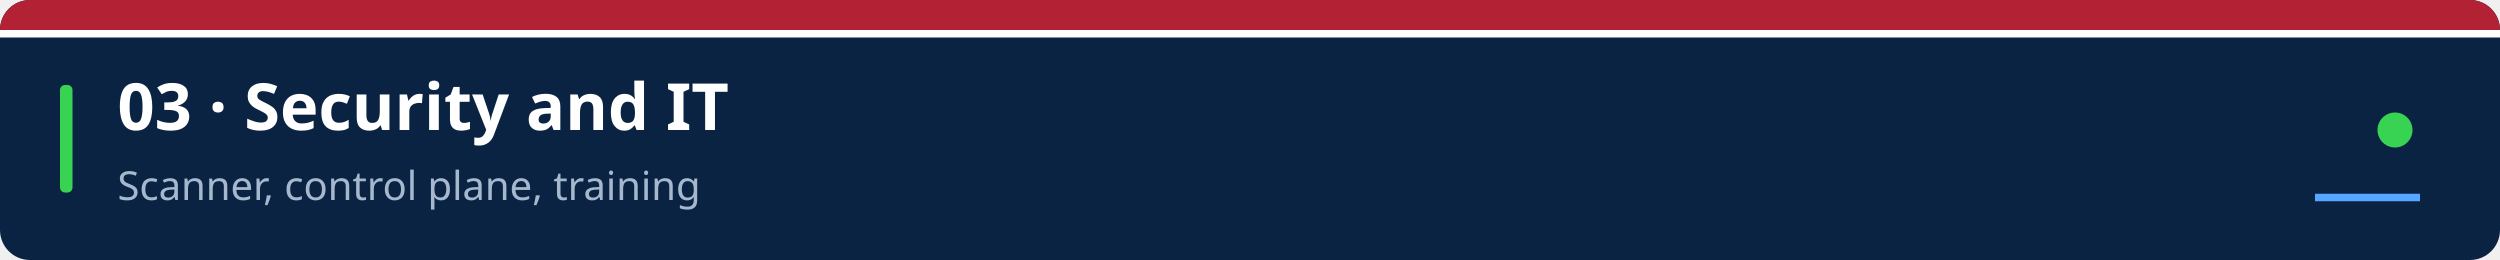
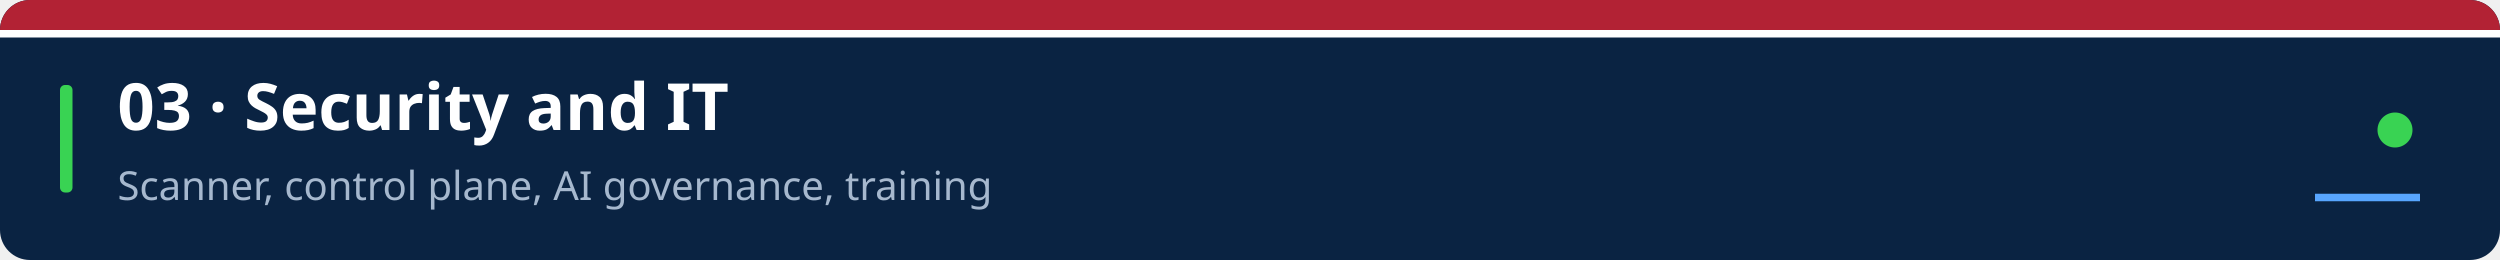
<svg xmlns="http://www.w3.org/2000/svg" viewBox="0 0 1000 104" role="img" aria-label="03 · Security and IT">
  <rect width="1000" height="104" rx="12" fill="#0A2342" />
  <path d="M12 0h976a12 12 0 0 1 12 12H0A12 12 0 0 1 12 0Z" fill="#B22234" />
  <rect x="0" y="12" width="1000" height="3" fill="#FFFFFF" />
  <rect x="24" y="34" width="5" height="43" rx="2" fill="#39D353" />
  <text x="47" y="52" fill="#FFFFFF" font-family="system-ui,Segoe UI,sans-serif" font-size="26" font-weight="700">03 · Security and IT</text>
-   <text x="47" y="80" fill="#A6B8CE" font-family="system-ui,Segoe UI,sans-serif" font-size="16">Scanner, control plane, training</text>
+   <text x="47" y="80" fill="#A6B8CE" font-family="system-ui,Segoe UI,sans-serif" font-size="16">Scanner, control plane, AI governance, training</text>
  <circle cx="958" cy="52" r="7" fill="#39D353" />
  <path d="M926 79h42" stroke="#58A6FF" stroke-width="3" />
</svg>
